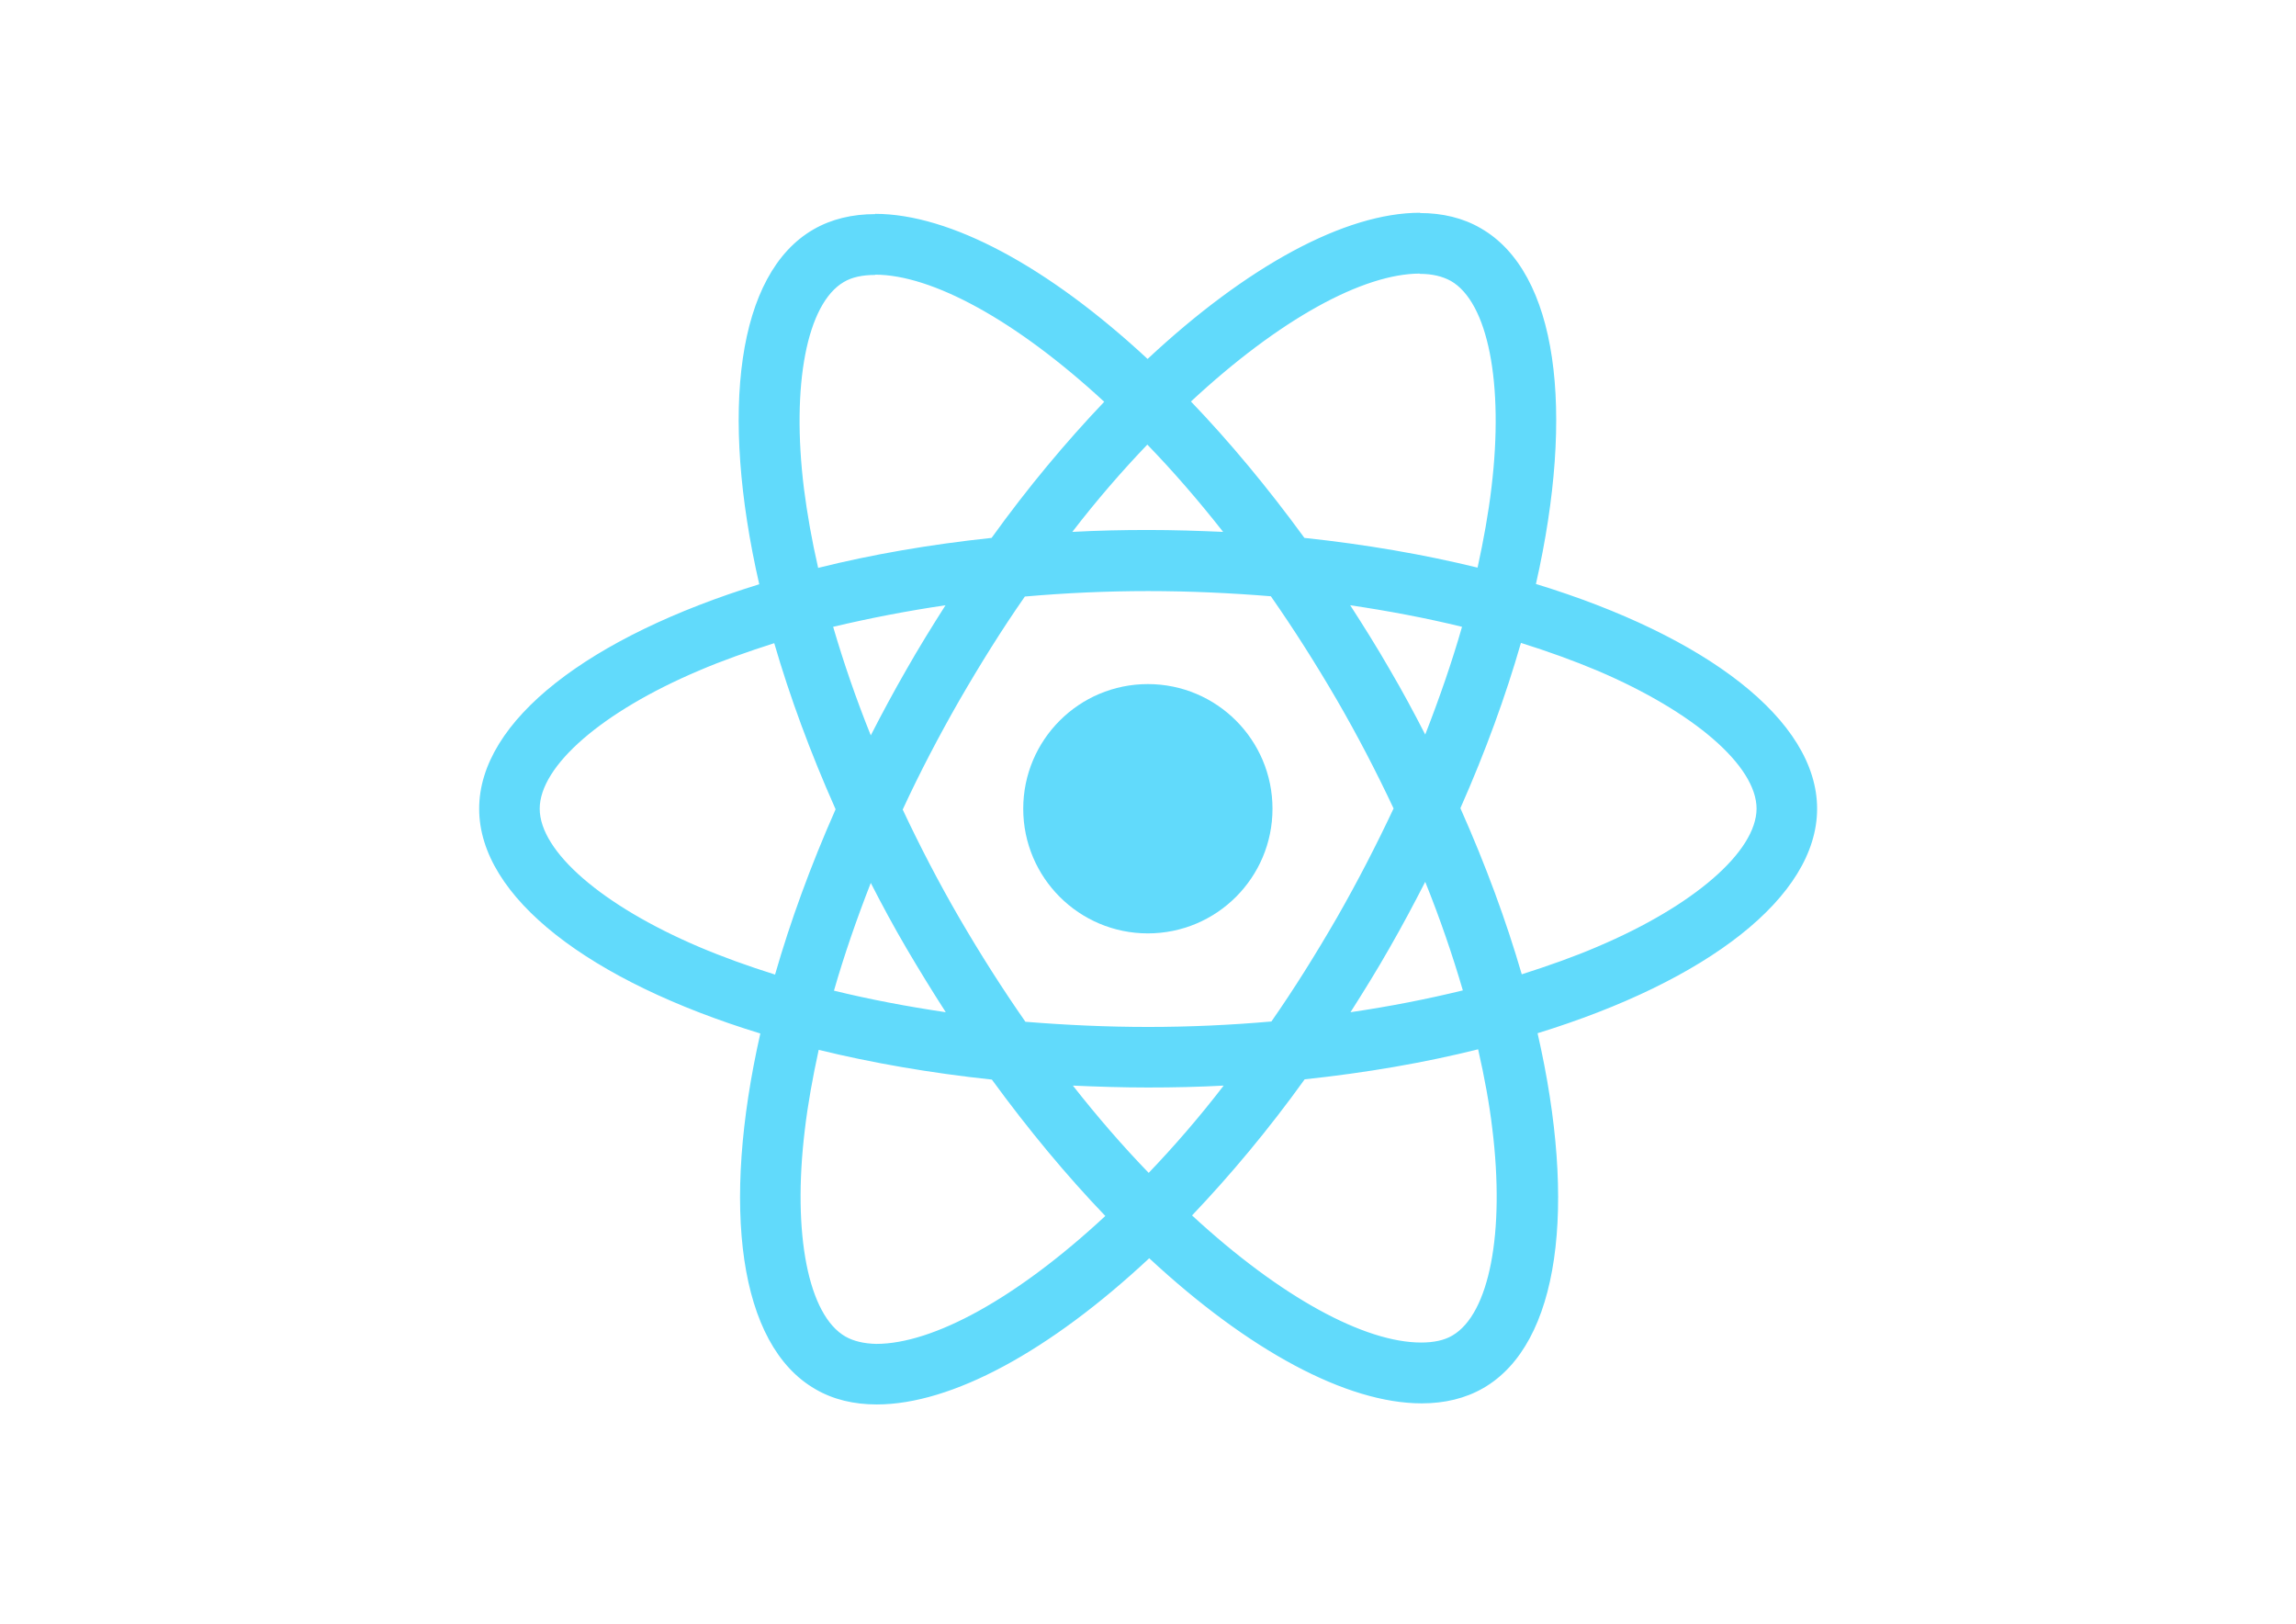
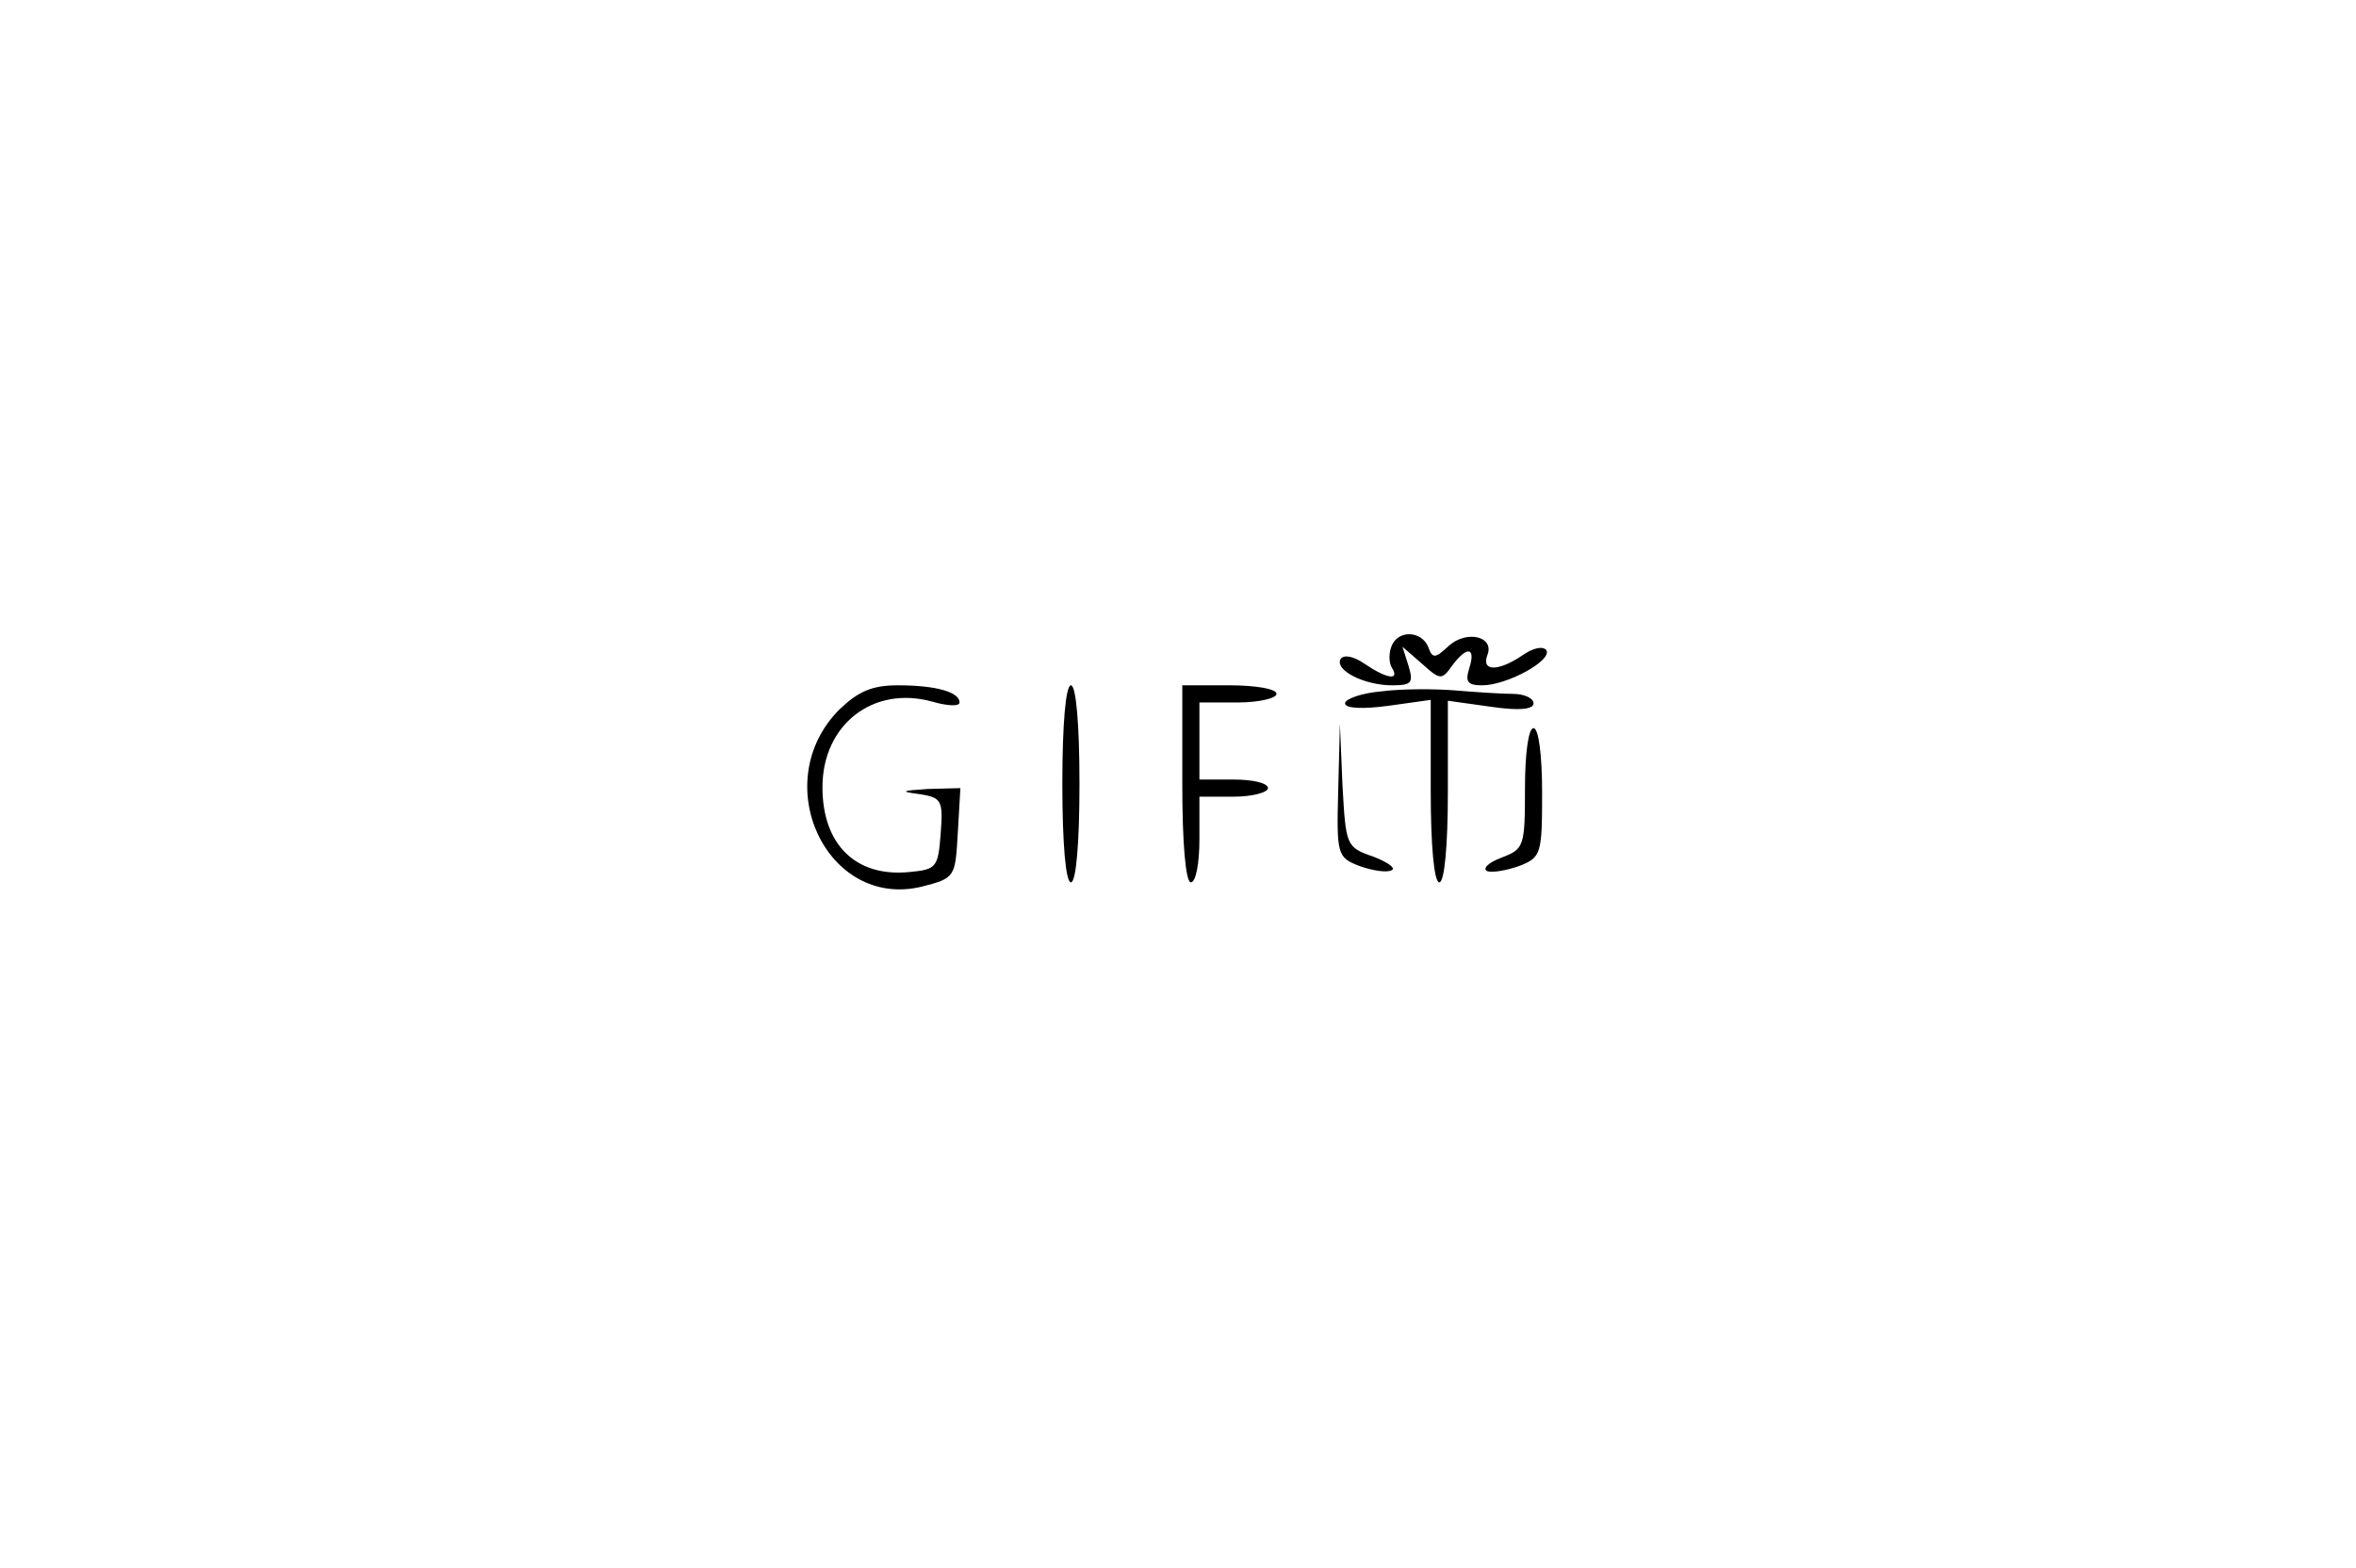
- <svg xmlns="http://www.w3.org/2000/svg" viewBox="0 0 841.9 595.3">
-   <g fill="#61DAFB">
-     <path d="M666.3 296.5c0-32.5-40.7-63.3-103.1-82.4 14.4-63.6 8-114.2-20.2-130.4-6.5-3.8-14.1-5.6-22.4-5.6v22.3c4.6 0 8.3.9 11.4 2.6 13.6 7.8 19.5 37.5 14.9 75.7-1.1 9.4-2.9 19.3-5.1 29.4-19.6-4.8-41-8.5-63.5-10.9-13.5-18.5-27.5-35.3-41.6-50 32.6-30.3 63.2-46.9 84-46.9V78c-27.5 0-63.5 19.6-99.9 53.6-36.4-33.8-72.4-53.2-99.9-53.2v22.3c20.7 0 51.4 16.5 84 46.6-14 14.7-28 31.4-41.3 49.9-22.6 2.4-44 6.1-63.6 11-2.3-10-4-19.7-5.2-29-4.7-38.2 1.1-67.9 14.6-75.8 3-1.8 6.9-2.6 11.5-2.6V78.5c-8.4 0-16 1.8-22.6 5.6-28.1 16.2-34.4 66.7-19.9 130.1-62.2 19.2-102.7 49.9-102.7 82.3 0 32.5 40.7 63.3 103.1 82.4-14.4 63.6-8 114.2 20.2 130.4 6.5 3.8 14.1 5.6 22.5 5.6 27.5 0 63.5-19.6 99.9-53.6 36.4 33.8 72.4 53.2 99.9 53.2 8.4 0 16-1.8 22.6-5.6 28.1-16.2 34.4-66.7 19.9-130.1 62-19.1 102.5-49.9 102.5-82.3zm-130.2-66.7c-3.7 12.9-8.3 26.2-13.5 39.5-4.1-8-8.4-16-13.1-24-4.6-8-9.5-15.8-14.4-23.4 14.2 2.1 27.9 4.7 41 7.9zm-45.8 106.5c-7.8 13.5-15.8 26.3-24.1 38.2-14.9 1.3-30 2-45.2 2-15.1 0-30.2-.7-45-1.9-8.3-11.9-16.4-24.6-24.2-38-7.6-13.1-14.5-26.4-20.8-39.8 6.2-13.4 13.2-26.8 20.7-39.9 7.8-13.5 15.8-26.3 24.1-38.2 14.9-1.3 30-2 45.2-2 15.1 0 30.2.7 45 1.9 8.3 11.9 16.4 24.6 24.2 38 7.6 13.1 14.5 26.4 20.8 39.8-6.3 13.4-13.2 26.8-20.7 39.9zm32.3-13c5.4 13.4 10 26.8 13.8 39.8-13.1 3.2-26.9 5.9-41.2 8 4.9-7.7 9.8-15.6 14.4-23.7 4.6-8 8.9-16.1 13-24.1zM421.2 430c-9.3-9.6-18.6-20.3-27.8-32 9 .4 18.2.7 27.5.7 9.4 0 18.7-.2 27.8-.7-9 11.7-18.3 22.4-27.5 32zm-74.4-58.9c-14.2-2.1-27.9-4.7-41-7.9 3.7-12.9 8.3-26.2 13.5-39.5 4.1 8 8.4 16 13.1 24 4.7 8 9.5 15.8 14.4 23.4zM420.7 163c9.3 9.6 18.6 20.3 27.8 32-9-.4-18.2-.7-27.5-.7-9.4 0-18.7.2-27.8.7 9-11.7 18.3-22.4 27.5-32zm-74 58.9c-4.9 7.7-9.8 15.6-14.4 23.7-4.6 8-8.9 16-13 24-5.4-13.4-10-26.8-13.8-39.8 13.1-3.1 26.9-5.8 41.2-7.9zm-90.5 125.2c-35.4-15.1-58.3-34.9-58.3-50.6 0-15.7 22.9-35.6 58.3-50.6 8.6-3.7 18-7 27.7-10.1 5.7 19.6 13.2 40 22.5 60.9-9.2 20.8-16.6 41.1-22.2 60.6-9.9-3.1-19.3-6.5-28-10.2zM310 490c-13.6-7.8-19.5-37.5-14.9-75.7 1.1-9.4 2.9-19.3 5.1-29.4 19.6 4.8 41 8.5 63.5 10.9 13.5 18.5 27.5 35.3 41.6 50-32.6 30.3-63.2 46.9-84 46.9-4.5-.1-8.3-1-11.3-2.7zm237.2-76.2c4.7 38.2-1.1 67.9-14.6 75.8-3 1.8-6.9 2.6-11.5 2.6-20.7 0-51.4-16.5-84-46.6 14-14.7 28-31.4 41.3-49.9 22.6-2.4 44-6.1 63.6-11 2.3 10.1 4.1 19.8 5.2 29.1zm38.5-66.7c-8.6 3.7-18 7-27.7 10.1-5.7-19.6-13.2-40-22.5-60.9 9.2-20.8 16.6-41.1 22.2-60.6 9.9 3.1 19.3 6.5 28.1 10.2 35.4 15.1 58.3 34.9 58.3 50.6-.1 15.7-23 35.6-58.4 50.6zM320.8 78.4z" />
-     <circle cx="420.9" cy="296.5" r="45.7" />
-     <path d="M520.5 78.1z" />
+ <svg xmlns="http://www.w3.org/2000/svg" version="1.0" width="275pt" height="183pt" viewBox="0 0 275 183" preserveAspectRatio="xMidYMid meet">
+   <g transform="translate(0,183) scale(0.1,-0.1)" fill="#000000" stroke="none">
+     <path d="M1624 1075 c-3 -8 -3 -19 1 -25 9 -15 -7 -12 -32 5 -13 9 -24 11 -28 6 -8 -13 27 -31 60 -31 23 0 25 3 19 23 l-7 22 23 -20 c21 -19 23 -19 35 -2 17 23 28 22 20 -3 -5 -16 -2 -20 15 -20 29 0 82 29 75 41 -4 5 -15 3 -28 -6 -28 -19 -48 -19 -41 0 9 22 -24 30 -45 11 -16 -15 -19 -15 -24 -1 -8 19 -36 20 -43 0z" />
+     <path d="M980 1002 c-85 -85 -15 -234 96 -207 39 10 39 11 42 63 l3 52 -38 -1 c-31 -2 -33 -3 -10 -6 26 -4 28 -7 25 -46 -3 -40 -5 -42 -37 -45 -62 -6 -101 32 -101 99 0 73 59 119 128 100 17 -5 32 -6 32 -1 0 12 -27 20 -72 20 -30 0 -46 -7 -68 -28z" />
+     <path d="M1240 915 c0 -70 4 -115 10 -115 6 0 10 45 10 115 0 70 -4 115 -10 115 -6 0 -10 -45 -10 -115z" />
+     <path d="M1380 915 c0 -70 4 -115 10 -115 6 0 10 23 10 50 l0 50 40 0 c22 0 40 5 40 10 0 6 -18 10 -40 10 l-40 0 0 45 0 45 45 0 c25 0 45 5 45 10 0 6 -25 10 -55 10 l-55 0 0 -115z" />
+     <path d="M1613 1023 c-24 -2 -43 -9 -43 -14 0 -6 20 -7 50 -3 l50 7 0 -107 c0 -64 4 -106 10 -106 6 0 10 42 10 106 l0 106 50 -7 c34 -5 50 -3 50 4 0 6 -11 11 -24 11 -13 0 -43 2 -67 4 -24 2 -63 2 -86 -1z" />
+     <path d="M1562 907 c-2 -75 -1 -78 25 -88 14 -5 31 -8 37 -5 6 2 -3 9 -21 16 -32 11 -32 13 -36 83 l-3 72 -2 -78z" />
+     <path d="M1780 910 c0 -68 -1 -71 -27 -81 -16 -6 -23 -13 -17 -16 6 -2 23 1 37 6 26 10 27 14 27 86 0 43 -4 75 -10 75 -6 0 -10 -30 -10 -70z" />
  </g>
</svg>
